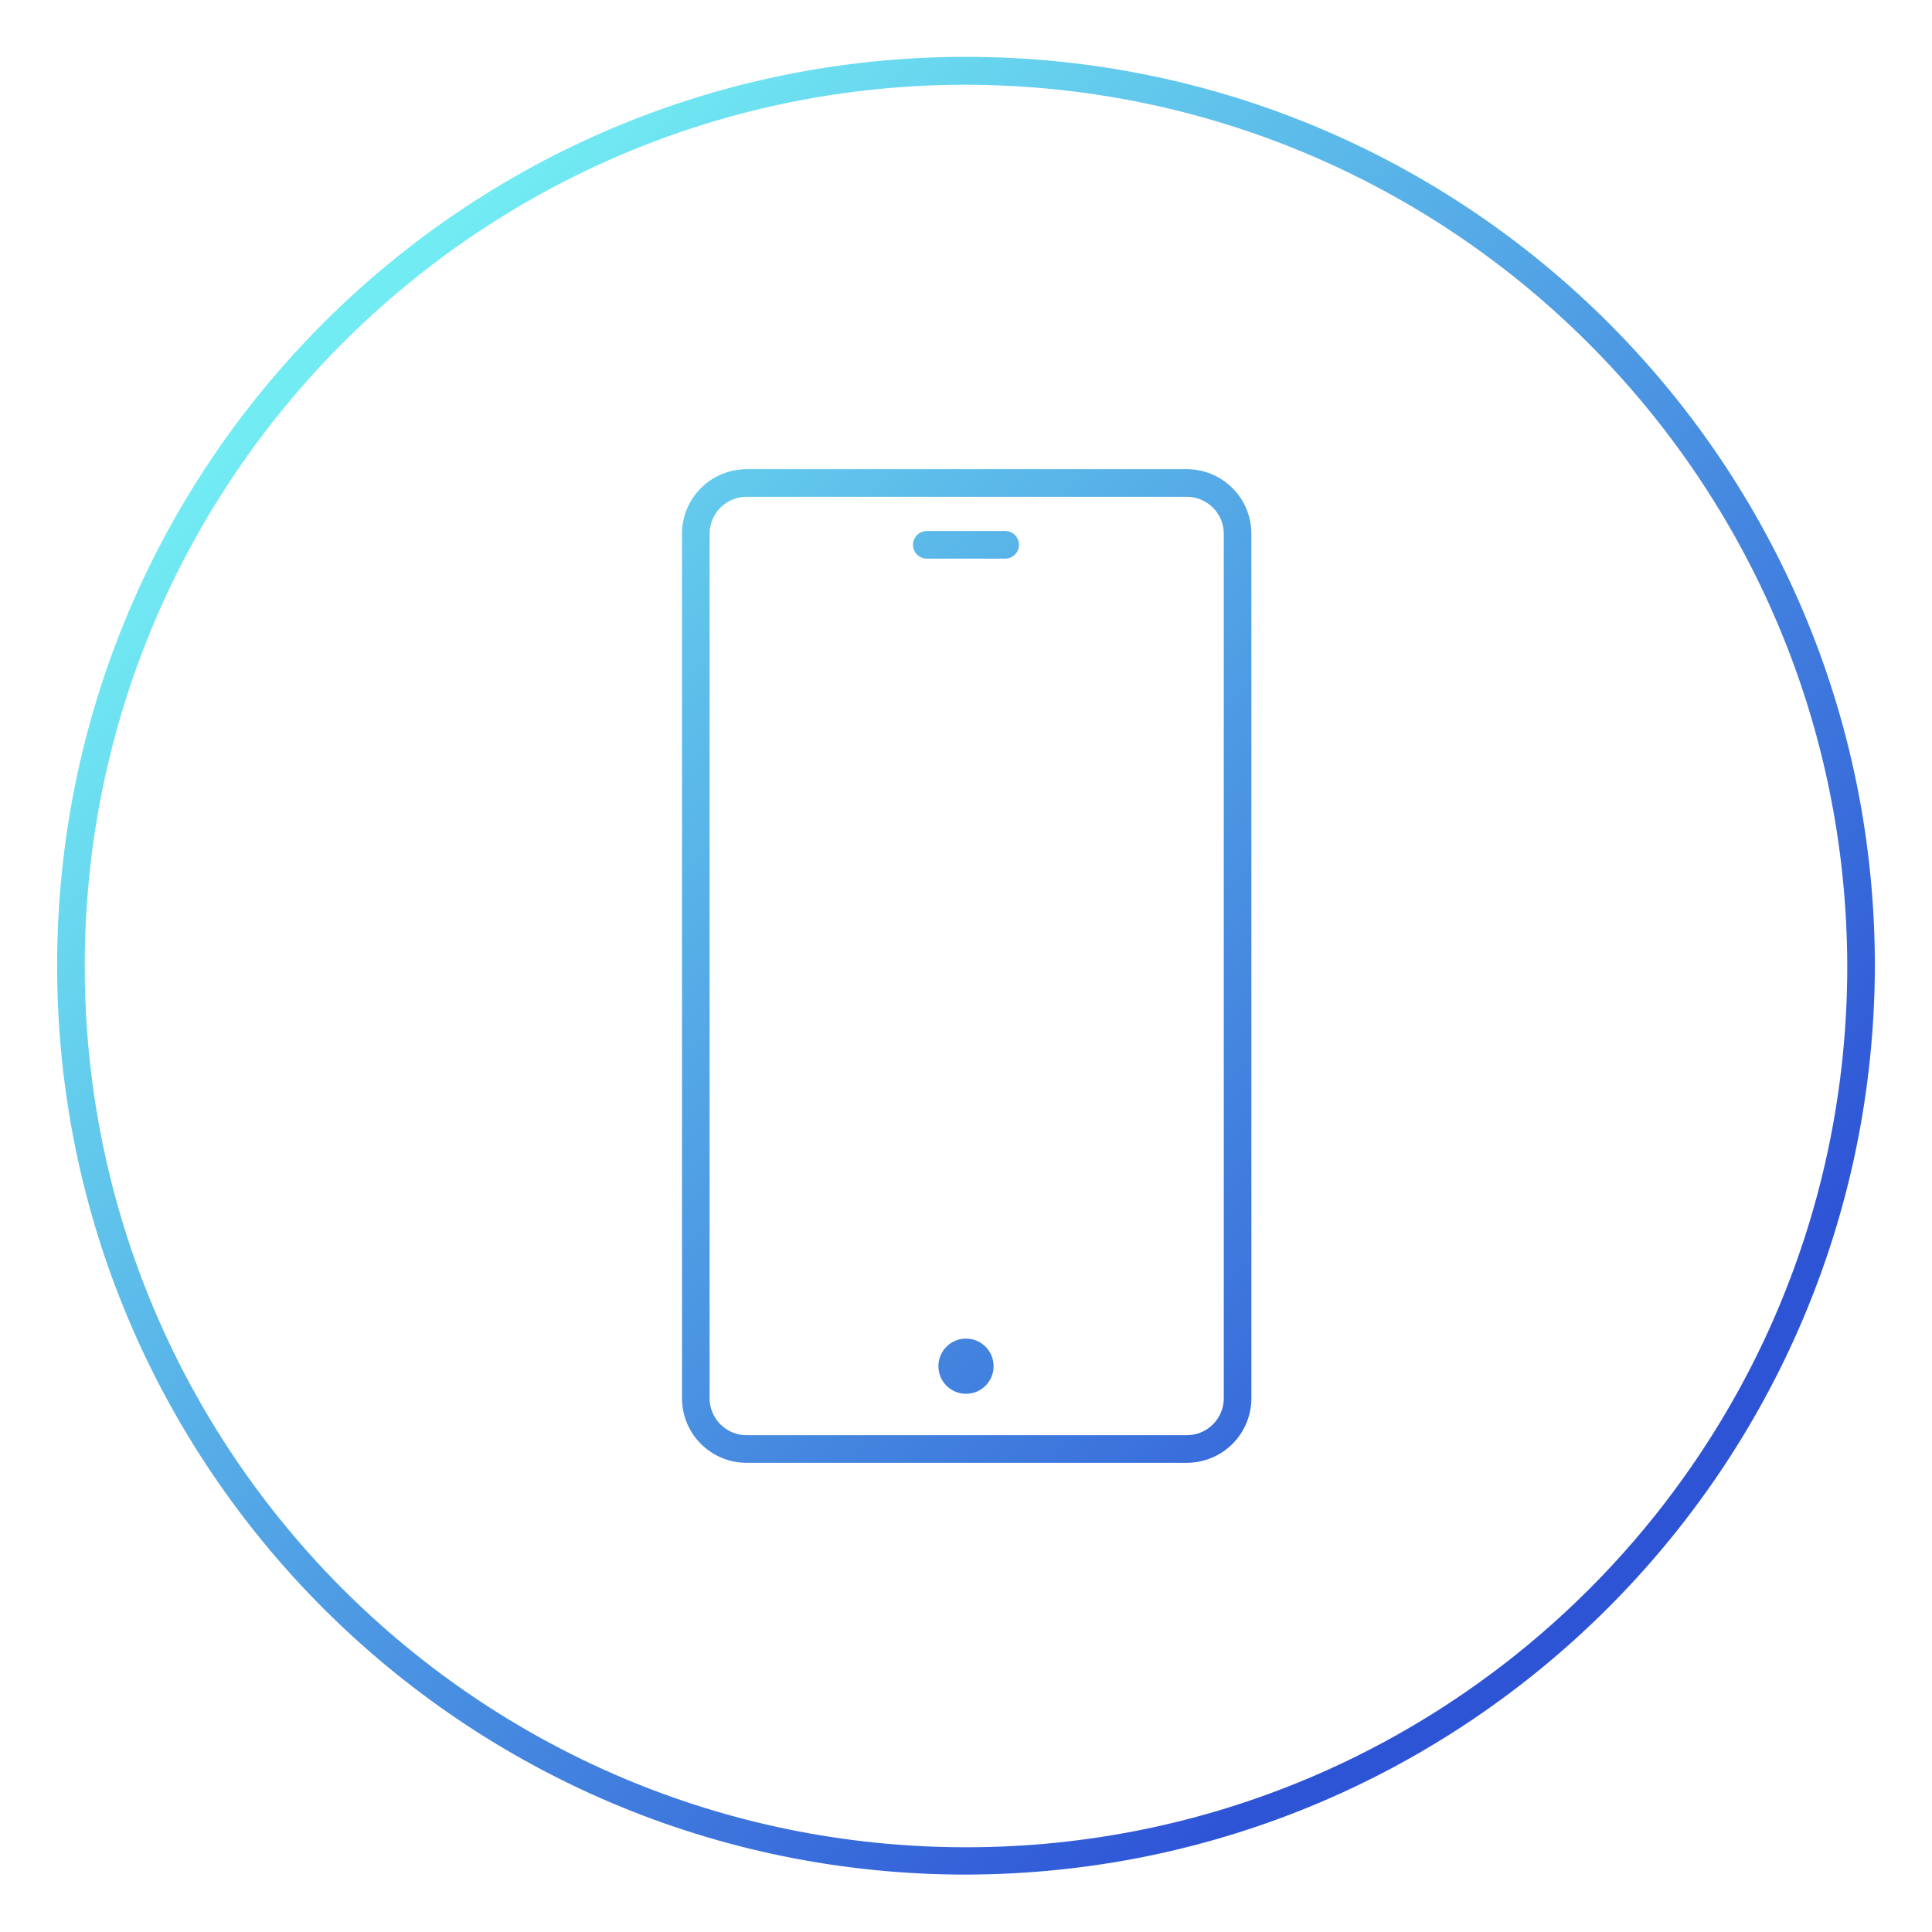
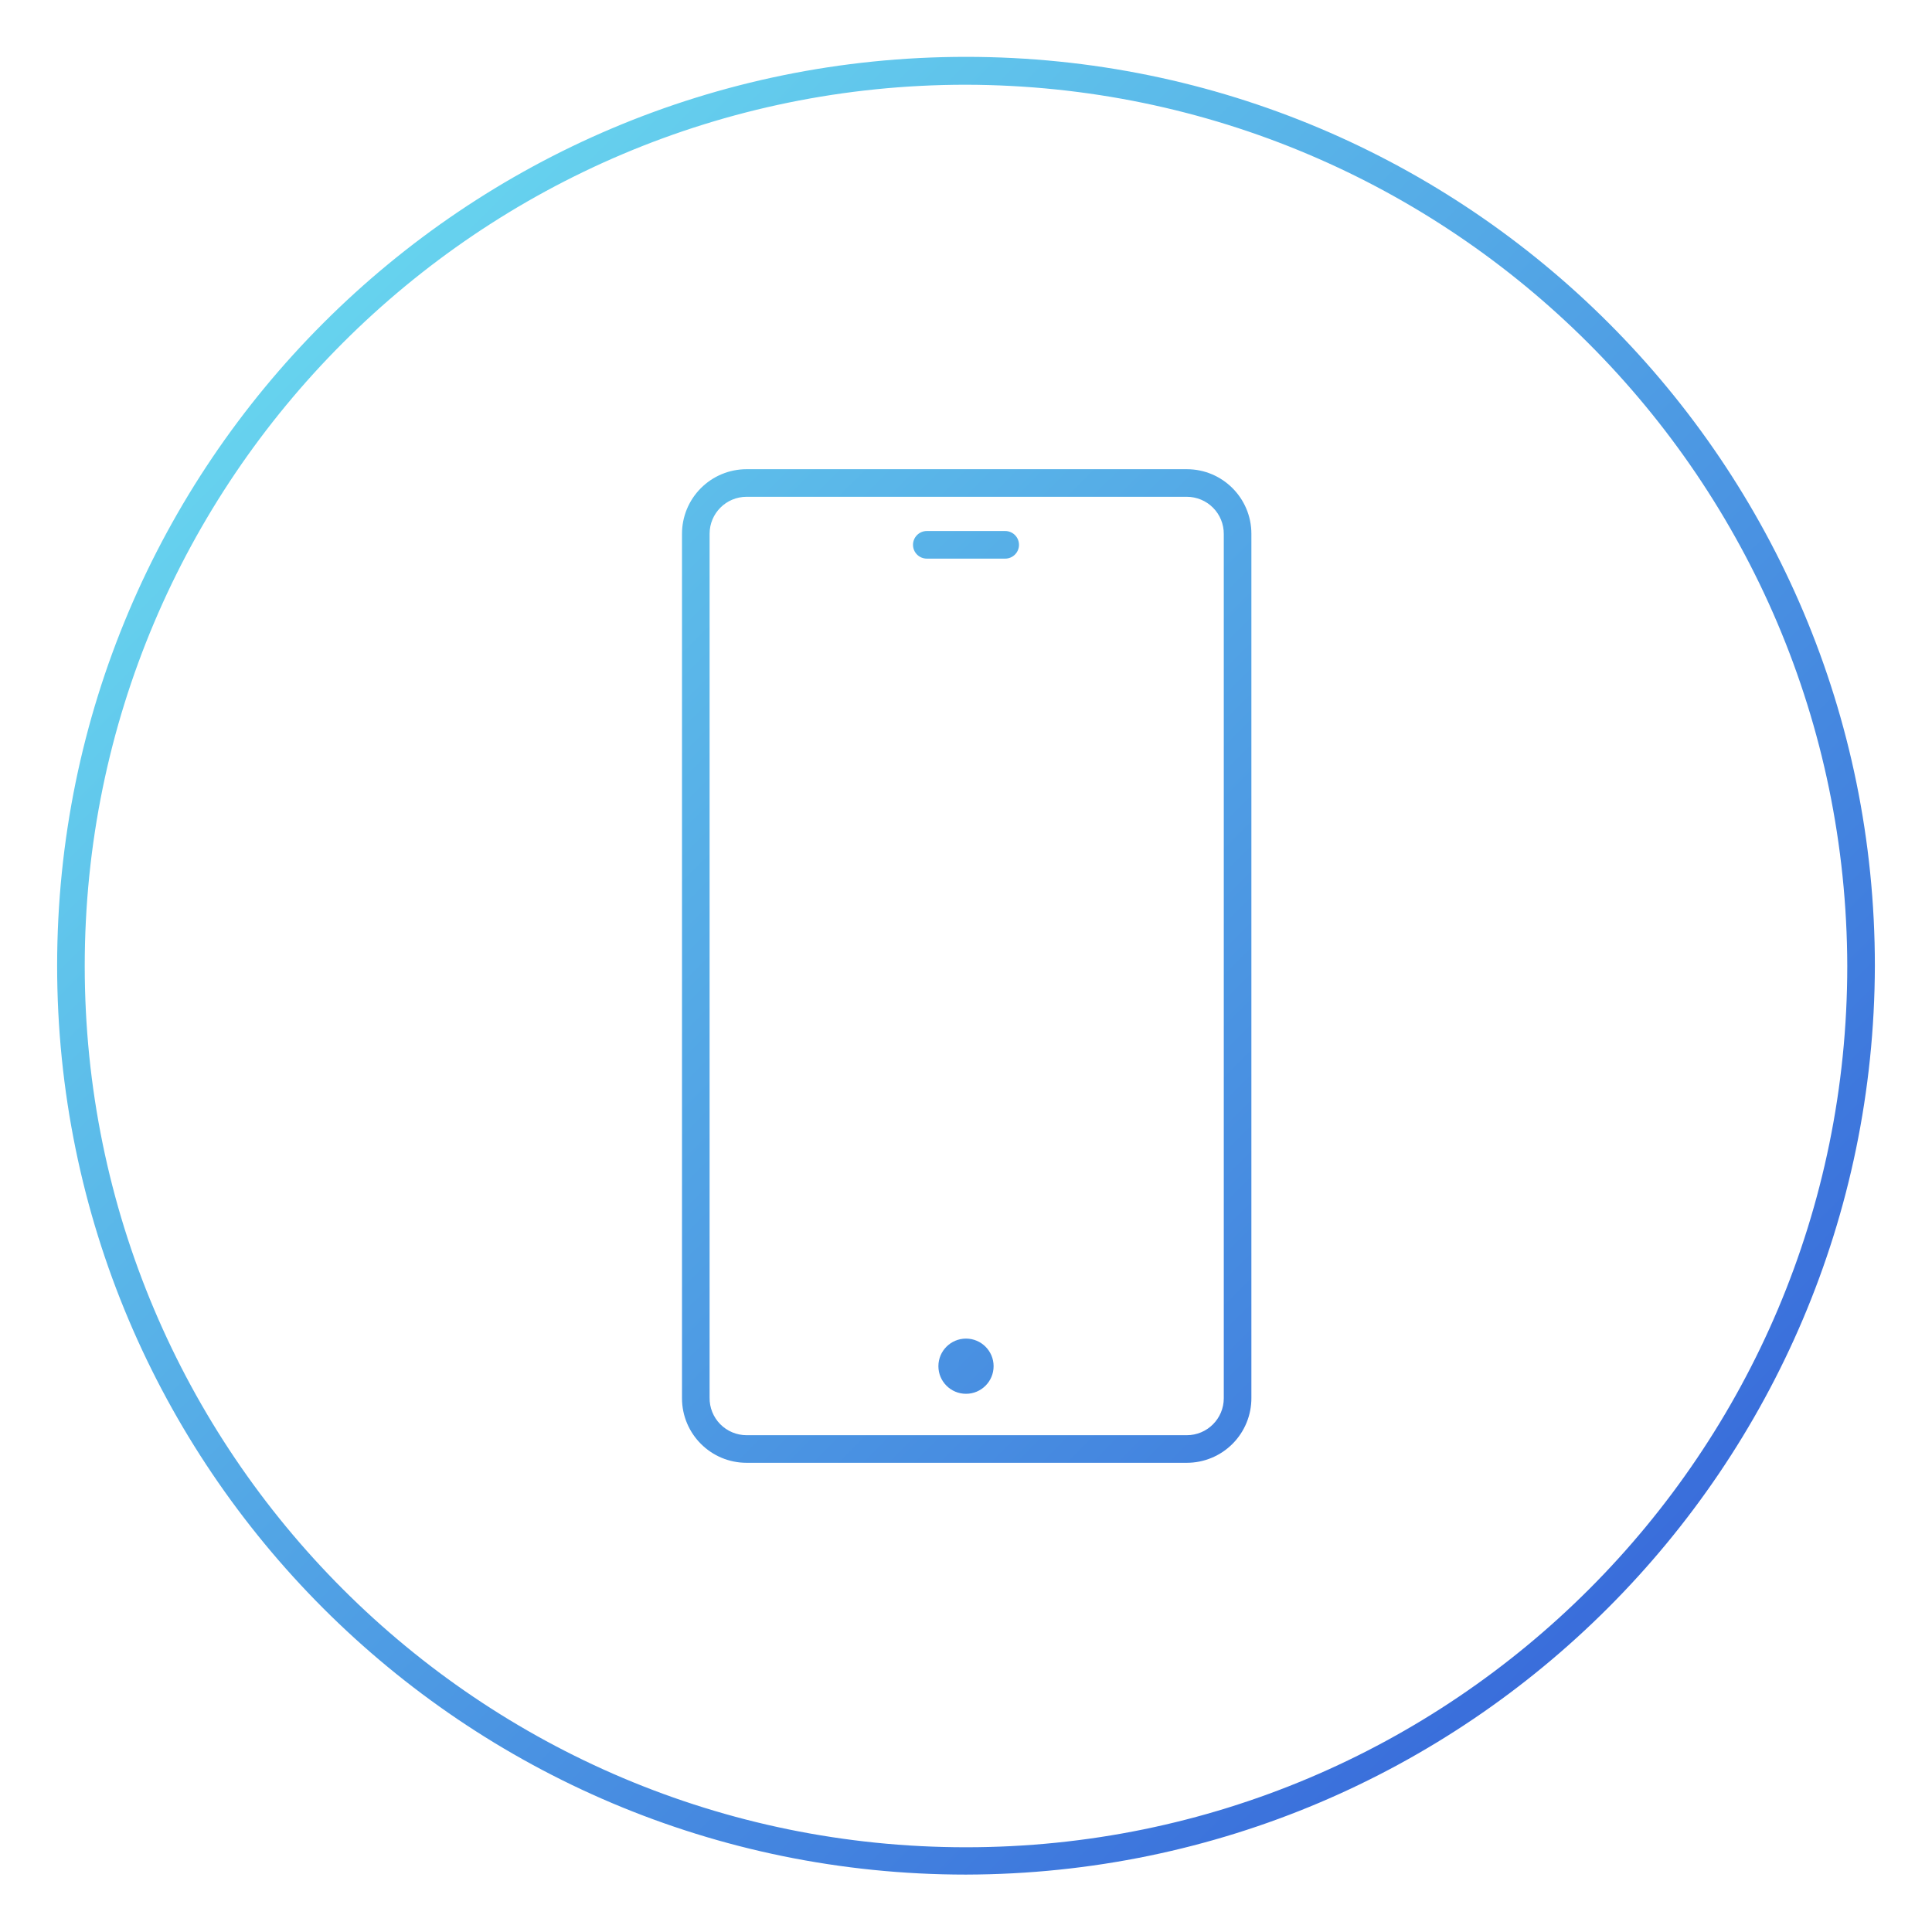
- <svg xmlns="http://www.w3.org/2000/svg" xmlns:xlink="http://www.w3.org/1999/xlink" id="Layer_1" data-name="Layer 1" viewBox="0 0 70 70">
+ <svg xmlns="http://www.w3.org/2000/svg" id="Layer_1" data-name="Layer 1" viewBox="0 0 70 70">
  <defs>
-     <style>.cls-1{fill:url(#linear-gradient);}.cls-2{fill:url(#linear-gradient-2);}.cls-3{fill:url(#linear-gradient-3);}.cls-4{fill:url(#linear-gradient-4);}</style>
-     <linearGradient id="linear-gradient" x1="12.16" y1="12.16" x2="55.34" y2="55.34" gradientUnits="userSpaceOnUse">
+     <linearGradient id="g" x1="0" y1="0" x2="70.0" y2="70.0" gradientUnits="userSpaceOnUse">
      <stop offset="0" stop-color="#72ecf3" />
      <stop offset="1" stop-color="#2e54d6" />
    </linearGradient>
-     <linearGradient id="linear-gradient-2" x1="12.16" y1="12.16" x2="55.34" y2="55.34" xlink:href="#linear-gradient" />
-     <linearGradient id="linear-gradient-3" x1="4.92" y1="19.41" x2="48.1" y2="62.59" xlink:href="#linear-gradient" />
-     <linearGradient id="linear-gradient-4" x1="19.8" y1="4.53" x2="62.98" y2="47.71" xlink:href="#linear-gradient" />
  </defs>
-   <path class="cls-1" d="M35,67.92A32.93,32.93,0,1,1,67.93,35,33,33,0,0,1,35,67.92ZM35,3.07A31.93,31.93,0,1,0,66.93,35,32,32,0,0,0,35,3.07Z" />
-   <path class="cls-2" d="M43,53H27.05a2.34,2.34,0,0,1-2.34-2.34V19.35A2.34,2.34,0,0,1,27.05,17H43a2.34,2.34,0,0,1,2.34,2.34v31.3A2.34,2.34,0,0,1,43,53ZM27.05,18a1.34,1.34,0,0,0-1.34,1.34v31.3A1.34,1.34,0,0,0,27.05,52H43a1.34,1.34,0,0,0,1.34-1.34V19.35A1.34,1.34,0,0,0,43,18Z" />
-   <path class="cls-3" d="M35,50.5a1,1,0,1,1,1-1A1,1,0,0,1,35,50.5Zm0-1,0,0A0,0,0,0,0,35,49.47Z" />
-   <path class="cls-4" d="M36.42,20.24H33.58a.5.5,0,0,1-.5-.5.5.5,0,0,1,.5-.5h2.84a.5.5,0,0,1,.5.5A.5.5,0,0,1,36.42,20.24Z" />
+   <path fill="url(#g)" d="M35,67.92A32.93,32.93,0,1,1,67.93,35,33,33,0,0,1,35,67.92ZM35,3.07A31.93,31.93,0,1,0,66.93,35,32,32,0,0,0,35,3.07Z" />
+   <path fill="url(#g)" d="M43,53H27.05a2.34,2.34,0,0,1-2.34-2.34V19.35A2.34,2.34,0,0,1,27.05,17H43a2.34,2.34,0,0,1,2.34,2.34v31.3A2.34,2.34,0,0,1,43,53ZM27.05,18a1.34,1.34,0,0,0-1.34,1.34v31.3A1.34,1.34,0,0,0,27.05,52H43a1.34,1.34,0,0,0,1.34-1.34V19.35A1.34,1.34,0,0,0,43,18Z" />
+   <path fill="url(#g)" d="M35,50.5a1,1,0,1,1,1-1A1,1,0,0,1,35,50.5Zm0-1,0,0A0,0,0,0,0,35,49.47Z" />
+   <path fill="url(#g)" d="M36.42,20.24H33.58a.5.5,0,0,1-.5-.5.5.5,0,0,1,.5-.5h2.84a.5.5,0,0,1,.5.5A.5.5,0,0,1,36.42,20.24Z" />
</svg>
